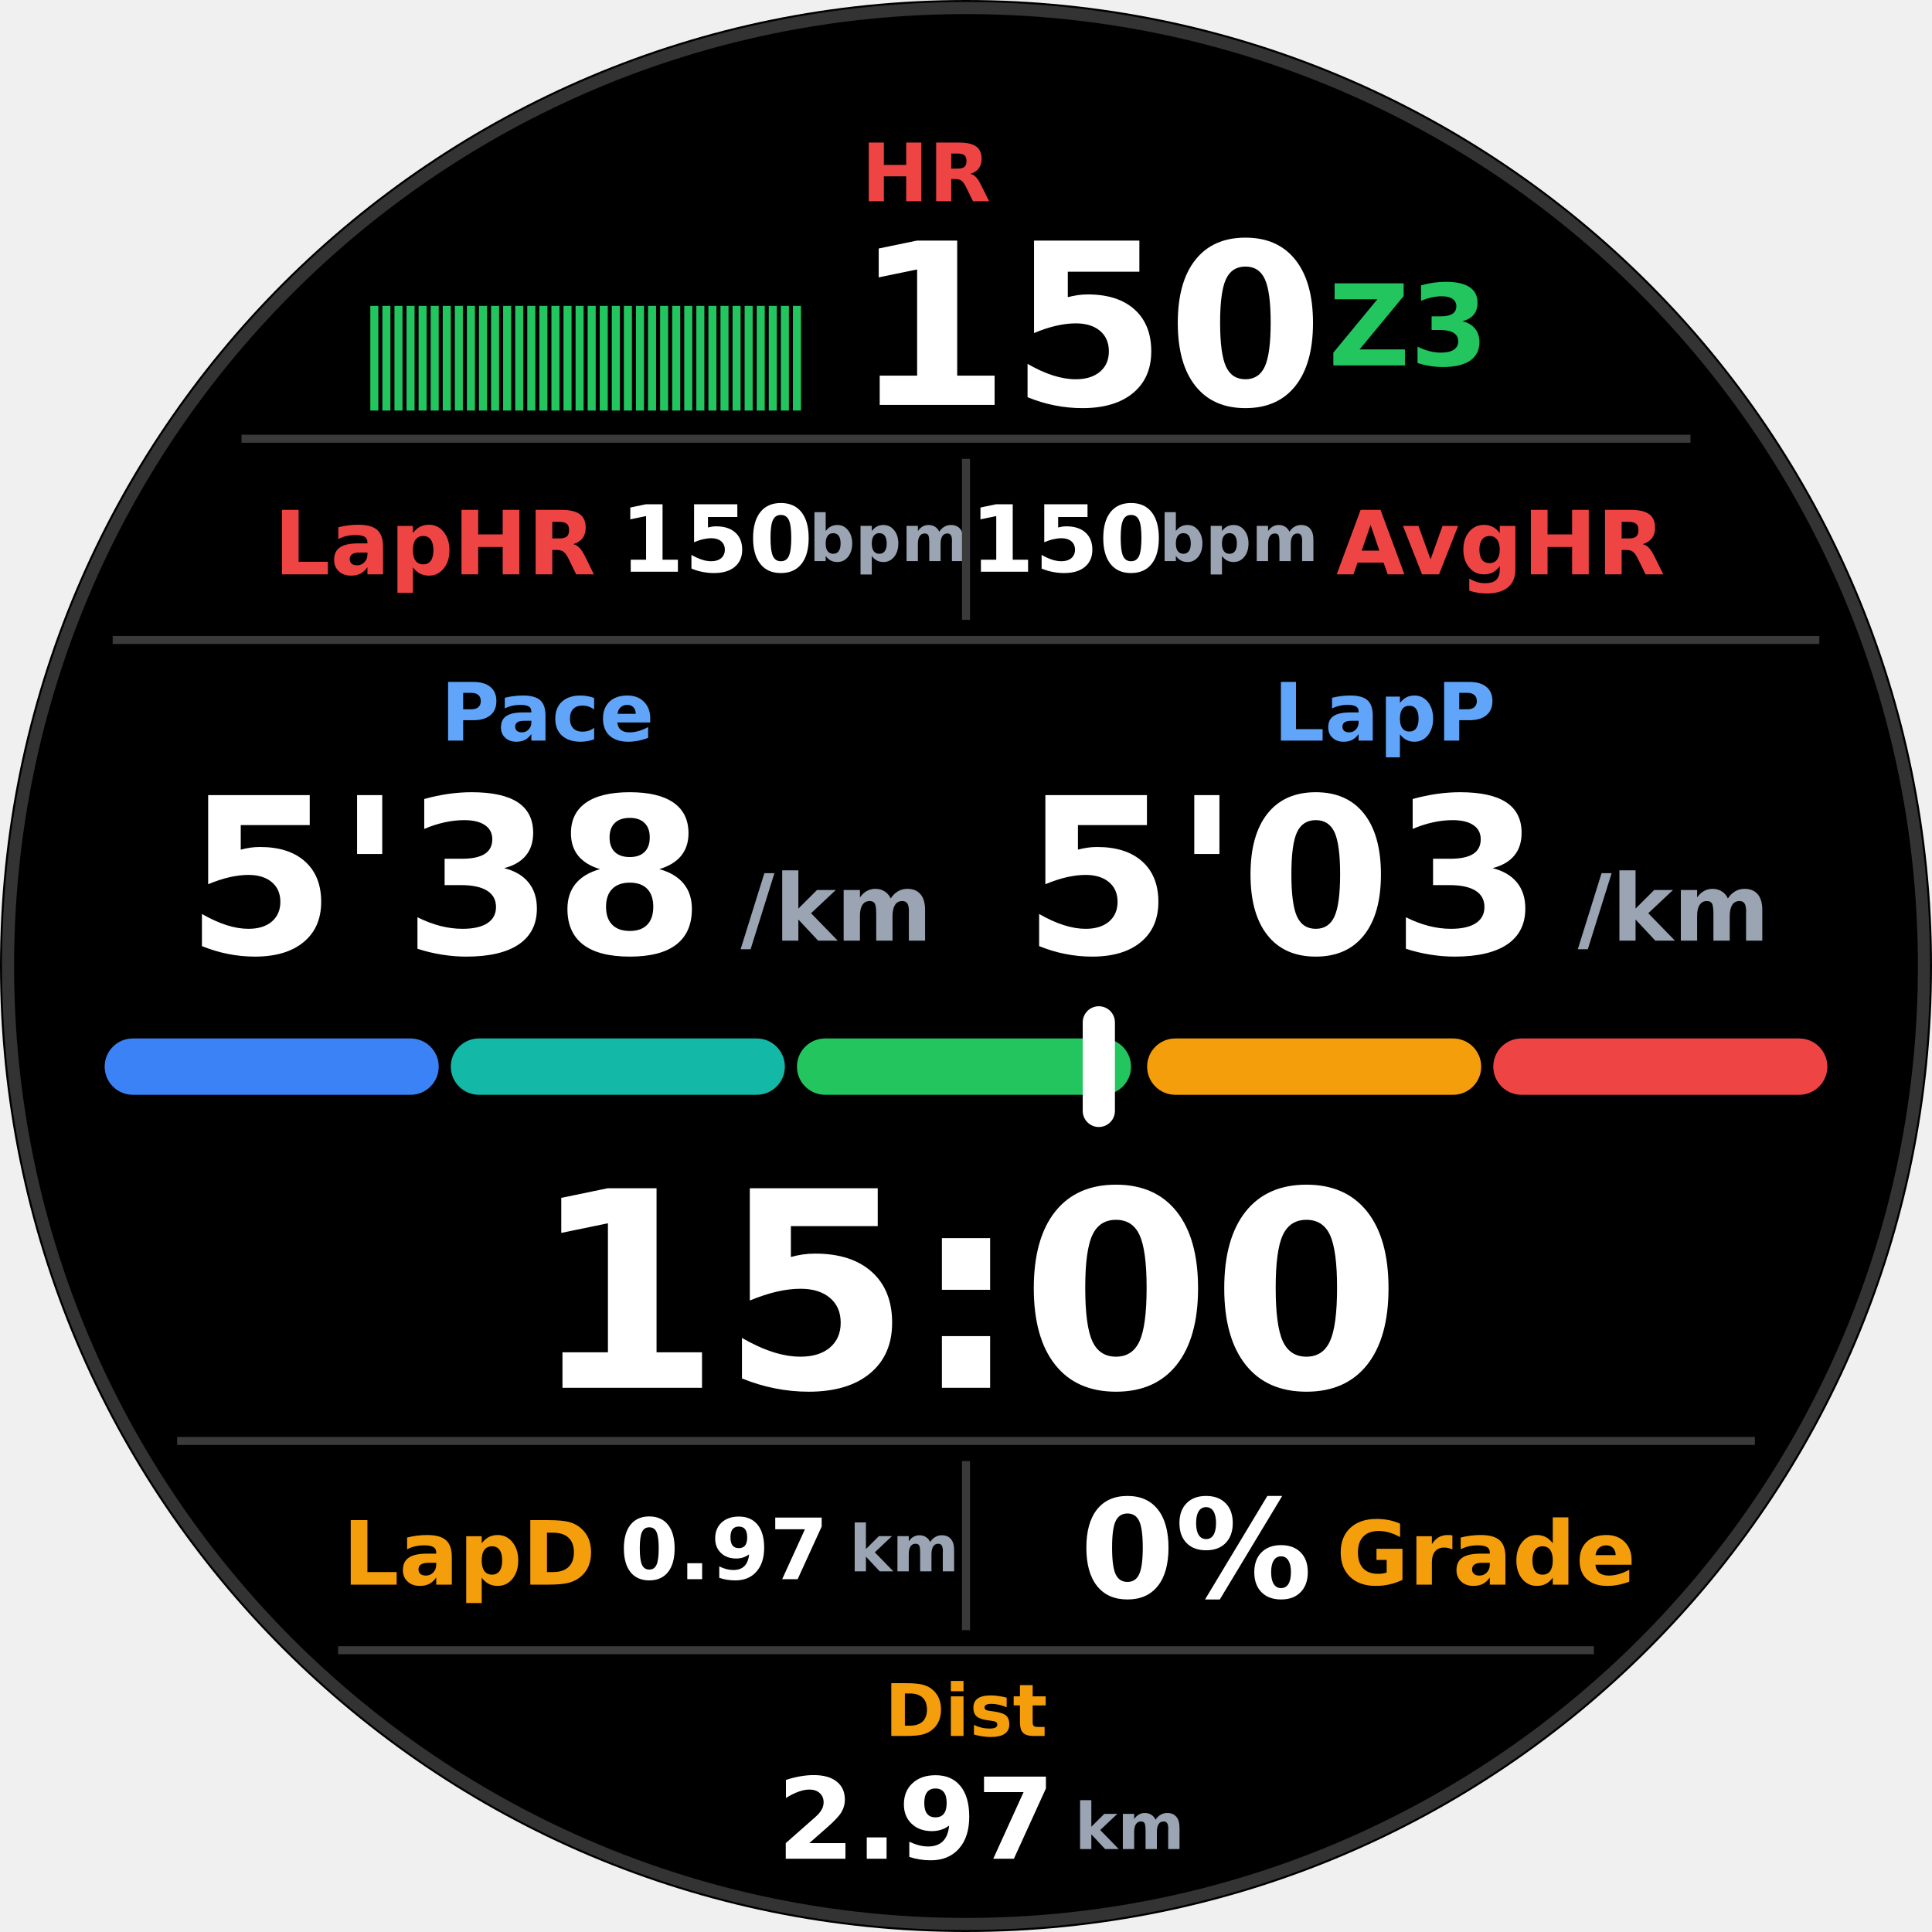
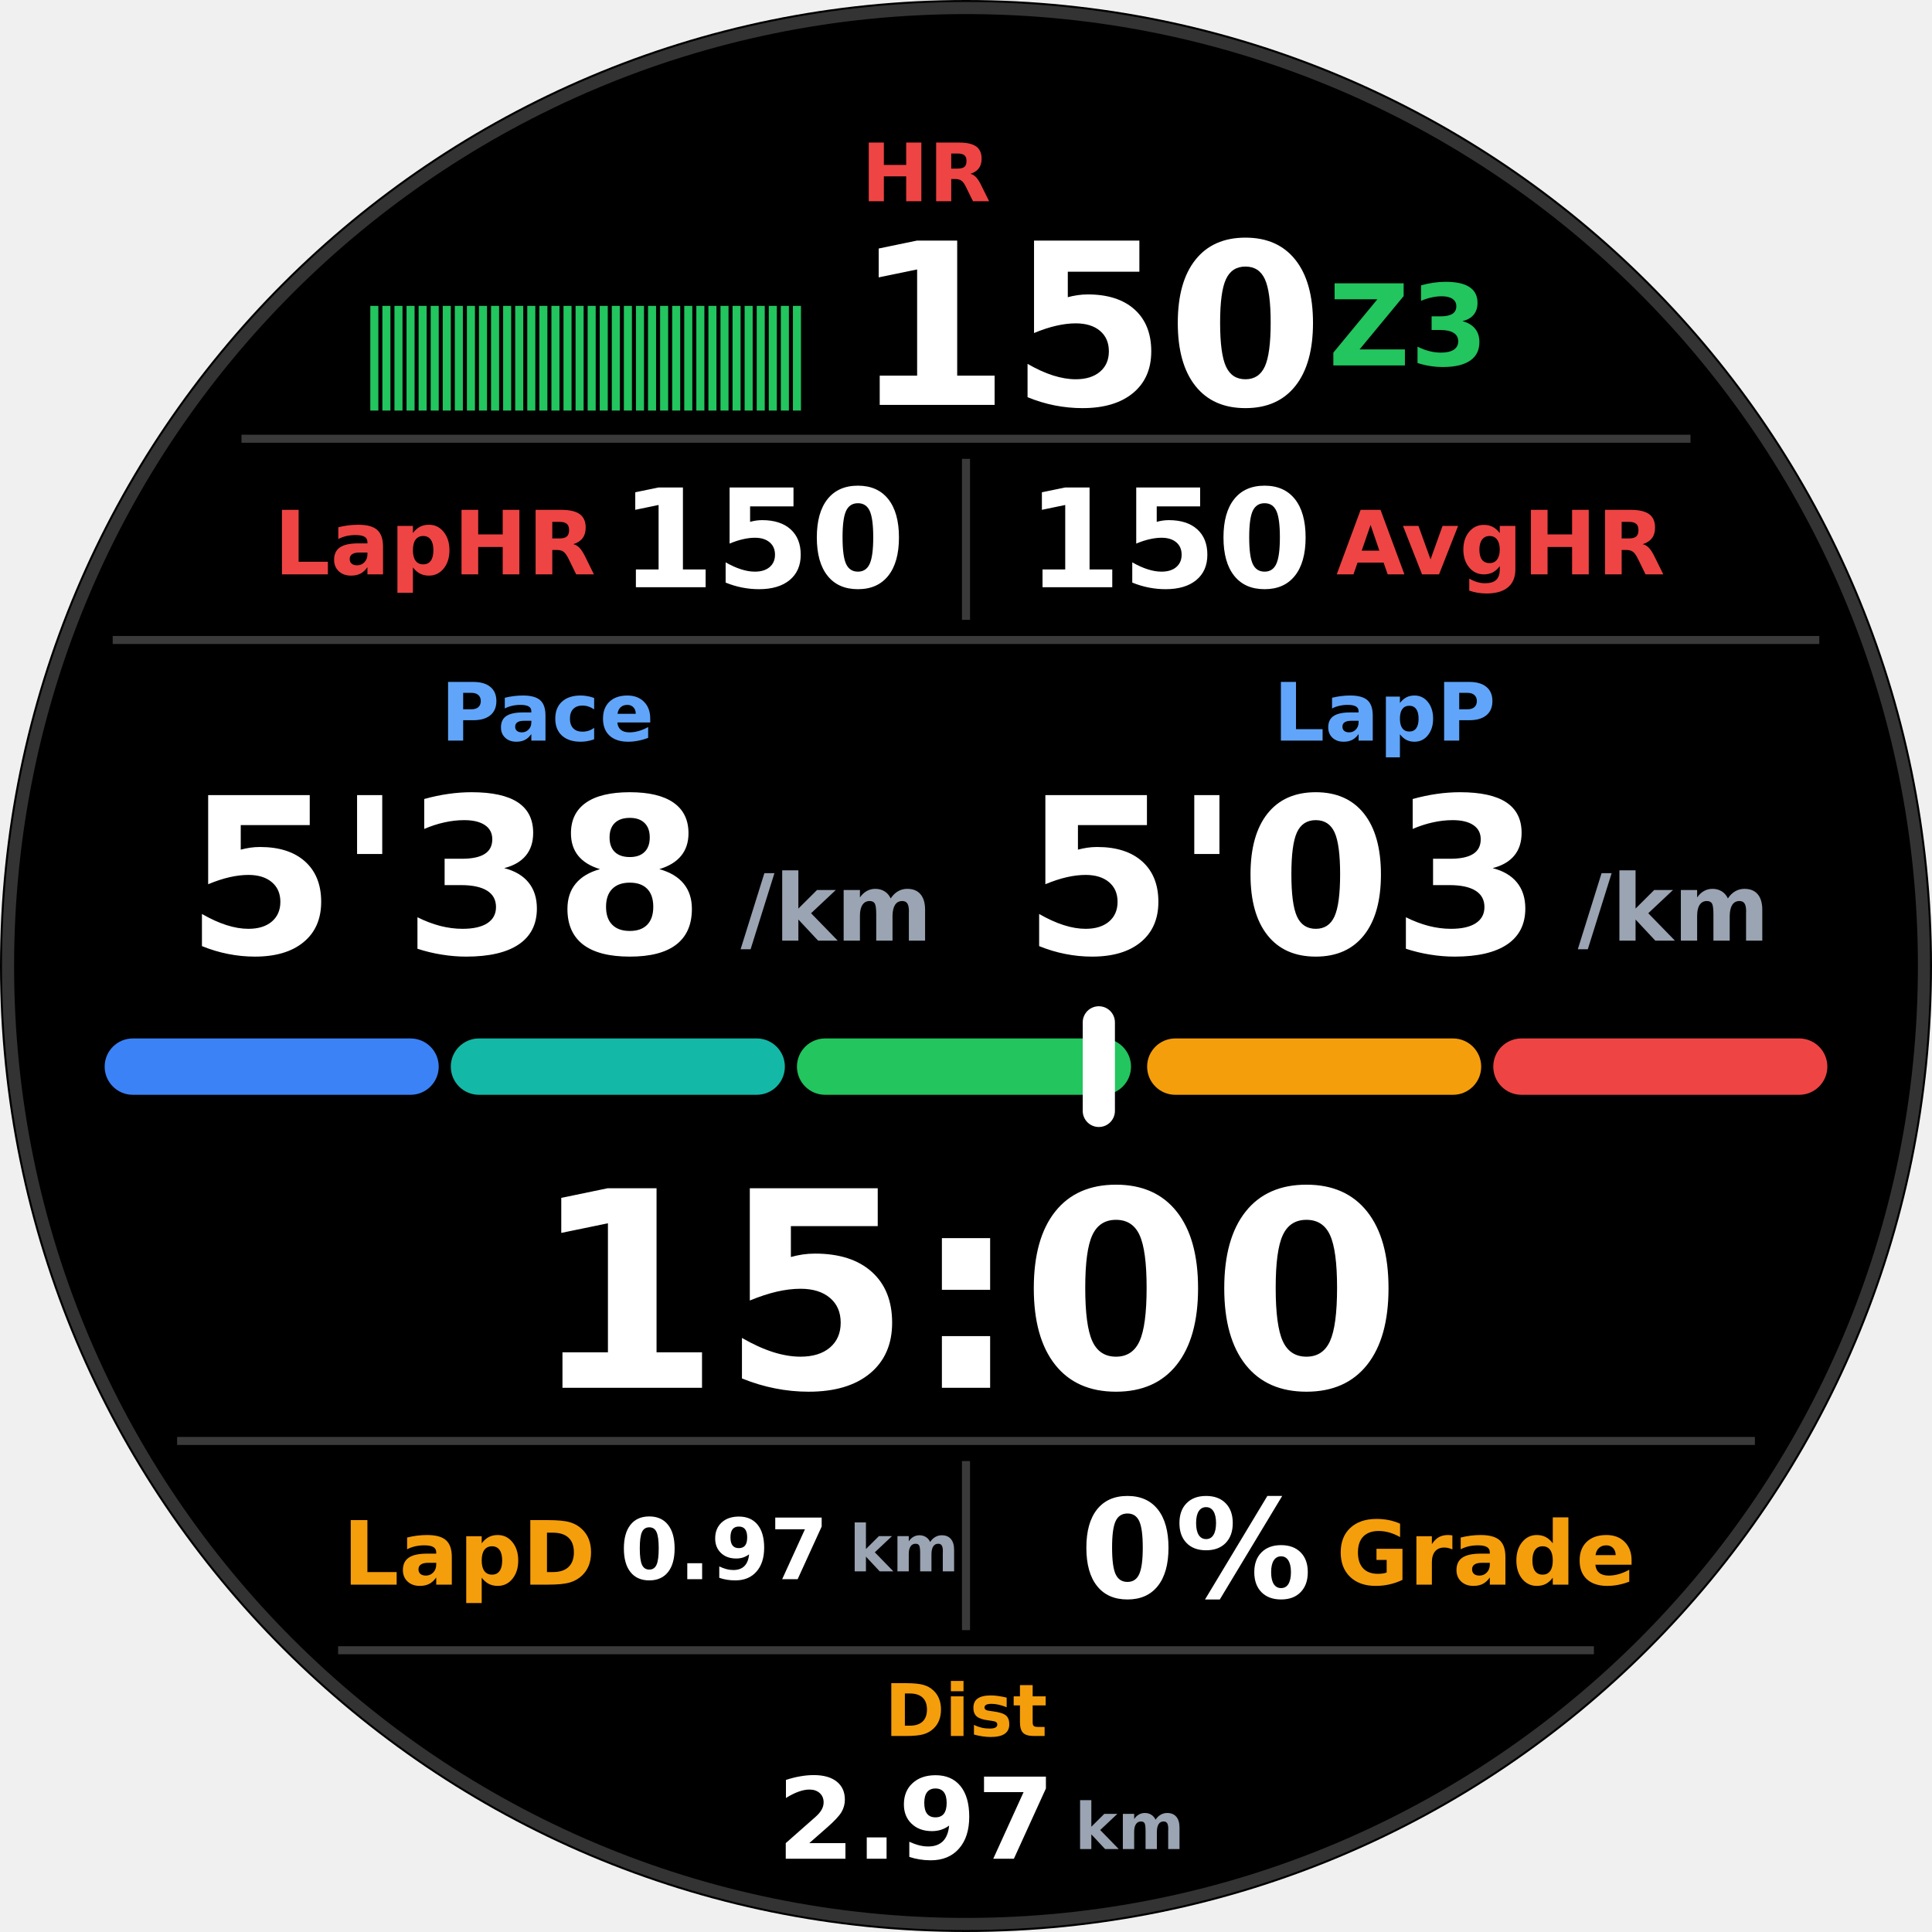
<svg xmlns="http://www.w3.org/2000/svg" width="480" height="480" viewBox="0 0 480 480">
  <defs>
    <clipPath id="round5">
      <circle cx="240" cy="240" r="240" />
    </clipPath>
  </defs>
  <circle cx="240" cy="240" r="239" fill="#000" />
  <g clip-path="url(#round5)">
    <rect x="0" y="0" width="480" height="480" rx="0" fill="#000000" />
    <rect x="60" y="108" width="360" height="2" rx="0" fill="#3a3a3a" />
    <rect x="28" y="158" width="424" height="2" rx="0" fill="#3a3a3a" />
    <rect x="44" y="357" width="392" height="2" rx="0" fill="#3a3a3a" />
    <rect x="84" y="409" width="312" height="2" rx="0" fill="#3a3a3a" />
    <rect x="92" y="76" width="2" height="26" rx="0" fill="#22c55e" />
    <rect x="95" y="76" width="2" height="26" rx="0" fill="#22c55e" />
    <rect x="98" y="76" width="2" height="26" rx="0" fill="#22c55e" />
    <rect x="101" y="76" width="2" height="26" rx="0" fill="#22c55e" />
    <rect x="104" y="76" width="2" height="26" rx="0" fill="#22c55e" />
    <rect x="107" y="76" width="2" height="26" rx="0" fill="#22c55e" />
    <rect x="110" y="76" width="2" height="26" rx="0" fill="#22c55e" />
    <rect x="113" y="76" width="2" height="26" rx="0" fill="#22c55e" />
    <rect x="116" y="76" width="2" height="26" rx="0" fill="#22c55e" />
    <rect x="119" y="76" width="2" height="26" rx="0" fill="#22c55e" />
    <rect x="122" y="76" width="2" height="26" rx="0" fill="#22c55e" />
    <rect x="125" y="76" width="2" height="26" rx="0" fill="#22c55e" />
    <rect x="128" y="76" width="2" height="26" rx="0" fill="#22c55e" />
    <rect x="131" y="76" width="2" height="26" rx="0" fill="#22c55e" />
    <rect x="134" y="76" width="2" height="26" rx="0" fill="#22c55e" />
    <rect x="137" y="76" width="2" height="26" rx="0" fill="#22c55e" />
    <rect x="140" y="76" width="2" height="26" rx="0" fill="#22c55e" />
    <rect x="143" y="76" width="2" height="26" rx="0" fill="#22c55e" />
    <rect x="146" y="76" width="2" height="26" rx="0" fill="#22c55e" />
    <rect x="149" y="76" width="2" height="26" rx="0" fill="#22c55e" />
    <rect x="152" y="76" width="2" height="26" rx="0" fill="#22c55e" />
    <rect x="155" y="76" width="2" height="26" rx="0" fill="#22c55e" />
    <rect x="158" y="76" width="2" height="26" rx="0" fill="#22c55e" />
    <rect x="161" y="76" width="2" height="26" rx="0" fill="#22c55e" />
    <rect x="164" y="76" width="2" height="26" rx="0" fill="#22c55e" />
    <rect x="167" y="76" width="2" height="26" rx="0" fill="#22c55e" />
    <rect x="170" y="76" width="2" height="26" rx="0" fill="#22c55e" />
    <rect x="173" y="76" width="2" height="26" rx="0" fill="#22c55e" />
    <rect x="176" y="76" width="2" height="26" rx="0" fill="#22c55e" />
    <rect x="179" y="76" width="2" height="26" rx="0" fill="#22c55e" />
    <rect x="182" y="76" width="2" height="26" rx="0" fill="#22c55e" />
    <rect x="185" y="76" width="2" height="26" rx="0" fill="#22c55e" />
    <rect x="188" y="76" width="2" height="26" rx="0" fill="#22c55e" />
    <rect x="191" y="76" width="2" height="26" rx="0" fill="#22c55e" />
    <rect x="194" y="76" width="2" height="26" rx="0" fill="#22c55e" />
    <rect x="197" y="76" width="2" height="26" rx="0" fill="#22c55e" />
    <text x="214" y="50" text-anchor="start" font-size="20" fill="#ef4444" font-family="'DejaVu Sans',Arial,sans-serif" font-weight="600">HR</text>
    <text x="212" y="100.6" text-anchor="start" font-size="56" fill="#ffffff" font-family="'DejaVu Sans',Arial,sans-serif" font-weight="600">150</text>
    <text x="148" y="142.7" text-anchor="end" font-size="22" fill="#ef4444" font-family="'DejaVu Sans',Arial,sans-serif" font-weight="600">LapHR</text>
-     <text x="154" y="142.05" text-anchor="start" font-size="23" fill="#ffffff" font-family="'DejaVu Sans',Arial,sans-serif" font-weight="600">150</text>
-     <text x="201" y="139.4" text-anchor="start" font-size="16" fill="#9aa4b2" font-family="'DejaVu Sans',Arial,sans-serif" font-weight="600">bpm</text>
+     <text x="154" y="145.9" text-anchor="start" font-size="34" fill="#ffffff" font-family="'DejaVu Sans',Arial,sans-serif" font-weight="600">150</text>
    <text x="332" y="142.7" text-anchor="start" font-size="22" fill="#ef4444" font-family="'DejaVu Sans',Arial,sans-serif" font-weight="600">AvgHR</text>
-     <text x="241" y="142.05" text-anchor="start" font-size="23" fill="#ffffff" font-family="'DejaVu Sans',Arial,sans-serif" font-weight="600">150</text>
-     <text x="288" y="139.4" text-anchor="start" font-size="16" fill="#9aa4b2" font-family="'DejaVu Sans',Arial,sans-serif" font-weight="600">bpm</text>
+     <text x="326" y="145.9" text-anchor="end" font-size="34" fill="#ffffff" font-family="'DejaVu Sans',Arial,sans-serif" font-weight="600">150</text>
    <text x="136" y="184" text-anchor="middle" font-size="20" fill="#60a5fa" font-family="'DejaVu Sans',Arial,sans-serif" font-weight="600">Pace</text>
    <text x="46" y="236.9" text-anchor="start" font-size="54" fill="#ffffff" font-family="'DejaVu Sans',Arial,sans-serif" font-weight="600">5'38</text>
    <text x="184" y="233.7" text-anchor="start" font-size="23" fill="#9aa4b2" font-family="'DejaVu Sans',Arial,sans-serif" font-weight="600">/km</text>
    <text x="344" y="184" text-anchor="middle" font-size="20" fill="#60a5fa" font-family="'DejaVu Sans',Arial,sans-serif" font-weight="600">LapP</text>
    <text x="254" y="236.9" text-anchor="start" font-size="54" fill="#ffffff" font-family="'DejaVu Sans',Arial,sans-serif" font-weight="600">5'03</text>
    <text x="392" y="233.7" text-anchor="start" font-size="23" fill="#9aa4b2" font-family="'DejaVu Sans',Arial,sans-serif" font-weight="600">/km</text>
    <text x="240" y="344.8" text-anchor="middle" font-size="68" fill="#ffffff" font-family="'DejaVu Sans',Arial,sans-serif" font-weight="600">15:00</text>
    <text x="148" y="393.7" text-anchor="end" font-size="22" fill="#f59e0b" font-family="'DejaVu Sans',Arial,sans-serif" font-weight="600">LapD</text>
    <text x="154" y="392.35" text-anchor="start" font-size="21" fill="#ffffff" font-family="'DejaVu Sans',Arial,sans-serif" font-weight="600">0.97</text>
    <text x="211" y="390.4" text-anchor="start" font-size="16" fill="#9aa4b2" font-family="'DejaVu Sans',Arial,sans-serif" font-weight="600">km</text>
    <text x="332" y="393.7" text-anchor="start" font-size="22" fill="#f59e0b" font-family="'DejaVu Sans',Arial,sans-serif" font-weight="600">Grade</text>
    <text x="326" y="396.9" text-anchor="end" font-size="34" fill="#ffffff" font-family="'DejaVu Sans',Arial,sans-serif" font-weight="600">0%</text>
    <text x="240" y="431.3" text-anchor="middle" font-size="18" fill="#f59e0b" font-family="'DejaVu Sans',Arial,sans-serif" font-weight="600">Dist</text>
    <text x="193" y="461.8" text-anchor="start" font-size="28" fill="#ffffff" font-family="'DejaVu Sans',Arial,sans-serif" font-weight="600">2.97</text>
    <text x="267" y="459.4" text-anchor="start" font-size="16" fill="#9aa4b2" font-family="'DejaVu Sans',Arial,sans-serif" font-weight="600">km</text>
    <rect x="239" y="114" width="2" height="40" rx="0" fill="#3a3a3a" />
    <rect x="239" y="363" width="2" height="42" rx="0" fill="#3a3a3a" />
    <text x="330" y="90.8" text-anchor="start" font-size="28" fill="#22c55e" font-family="'DejaVu Sans',Arial,sans-serif" font-weight="600">Z3</text>
    <rect x="26" y="258" width="83" height="14" rx="7" fill="#3b82f6" />
    <rect x="112" y="258" width="83" height="14" rx="7" fill="#14b8a6" />
    <rect x="198" y="258" width="83" height="14" rx="7" fill="#22c55e" />
    <rect x="285" y="258" width="83" height="14" rx="7" fill="#f59e0b" />
    <rect x="371" y="258" width="83" height="14" rx="7" fill="#ef4444" />
    <rect x="269" y="250" width="8" height="30" rx="4" fill="#ffffff" />
  </g>
  <circle cx="240" cy="240" r="238" fill="none" stroke="#333" stroke-width="3" />
</svg>
